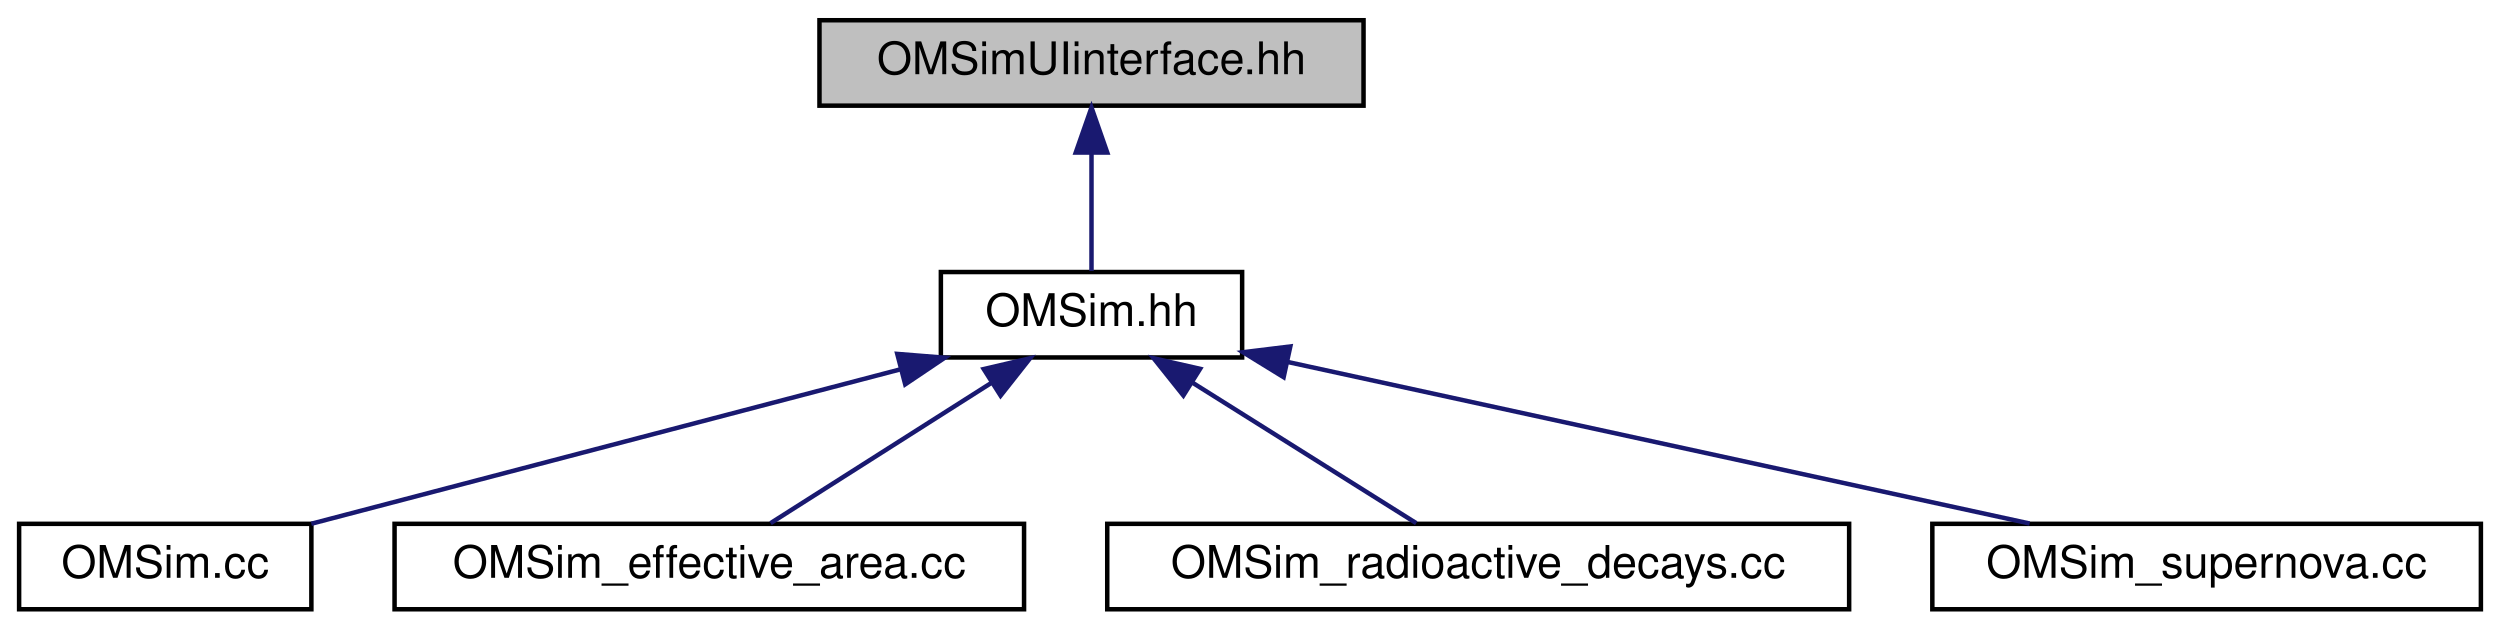
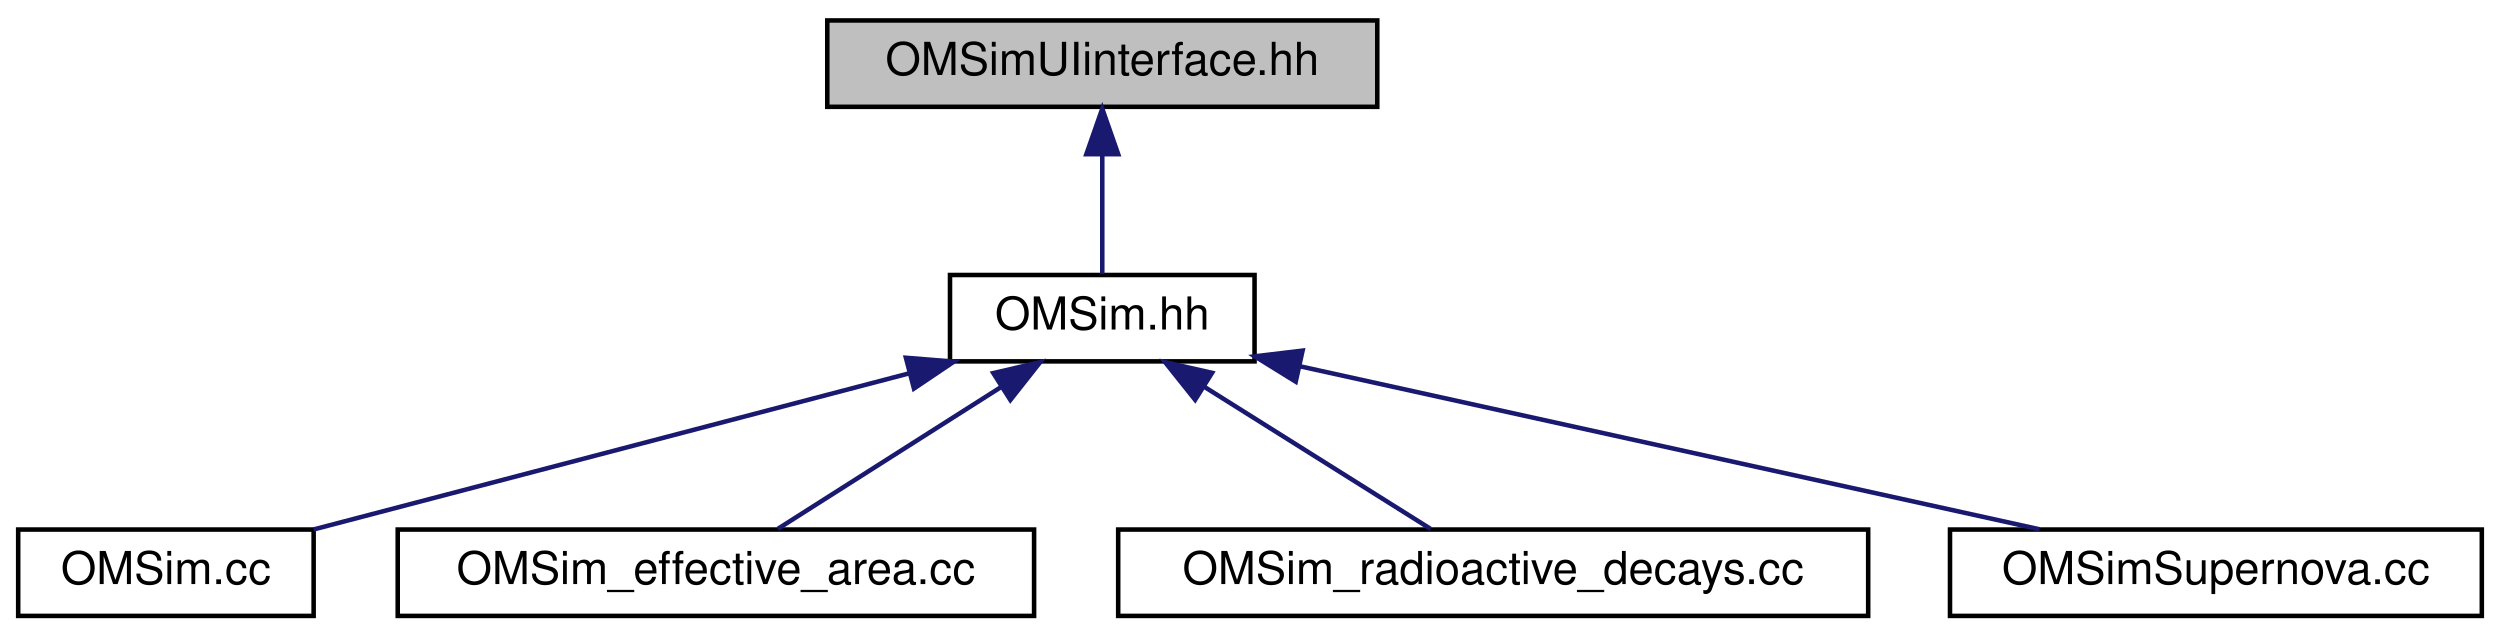
- <svg xmlns="http://www.w3.org/2000/svg" xmlns:xlink="http://www.w3.org/1999/xlink" width="556pt" height="140pt" viewBox="0.00 0.00 555.50 140.00">
+ <svg xmlns="http://www.w3.org/2000/svg" xmlns:xlink="http://www.w3.org/1999/xlink" width="550pt" height="140pt" viewBox="0.00 0.00 550.00 140.00">
  <g id="graph0" class="graph" transform="scale(1 1) rotate(0) translate(4 136)">
    <g id="node1" class="node">
      <g id="a_node1">
        <a xlink:title=" ">
          <polygon fill="#bfbfbf" stroke="black" points="178,-112.5 178,-131.5 299,-131.5 299,-112.5 178,-112.5" />
          <text text-anchor="middle" x="238.5" y="-119.5" font-family="Helvetica,sans-Serif" font-size="10.00">OMSimUIinterface.hh</text>
        </a>
      </g>
    </g>
    <g id="node2" class="node">
      <g id="a_node2">
        <a xlink:href="_o_m_sim_8hh.html" target="_top" xlink:title="Main simulation class for the Optical Module (OM) simulation. This file defines the OMSim class,...">
          <polygon fill="none" stroke="black" points="205,-56.5 205,-75.5 272,-75.5 272,-56.5 205,-56.5" />
          <text text-anchor="middle" x="238.5" y="-63.5" font-family="Helvetica,sans-Serif" font-size="10.00">OMSim.hh</text>
        </a>
      </g>
    </g>
    <g id="edge1" class="edge">
      <path fill="none" stroke="midnightblue" d="M238.5,-101.8C238.5,-92.91 238.5,-82.78 238.5,-75.75" />
      <polygon fill="midnightblue" stroke="midnightblue" points="235,-102.08 238.5,-112.08 242,-102.08 235,-102.08" />
    </g>
    <g id="node3" class="node">
      <g id="a_node3">
        <a xlink:href="_o_m_sim_8cc.html" target="_top" xlink:title="Implementation of the OMSim class.">
          <polygon fill="none" stroke="black" points="0,-0.5 0,-19.5 65,-19.5 65,-0.5 0,-0.5" />
          <text text-anchor="middle" x="32.5" y="-7.5" font-family="Helvetica,sans-Serif" font-size="10.00">OMSim.cc</text>
        </a>
      </g>
    </g>
    <g id="edge2" class="edge">
      <path fill="none" stroke="midnightblue" d="M195.88,-53.83C156.99,-43.63 100.34,-28.78 64.99,-19.52" />
      <polygon fill="midnightblue" stroke="midnightblue" points="195.3,-57.29 205.86,-56.44 197.07,-50.52 195.3,-57.29" />
    </g>
    <g id="node4" class="node">
      <g id="a_node4">
        <a xlink:href="_o_m_sim__effective__area_8cc.html" target="_top" xlink:title="Main for the calculation of effective areas.">
          <polygon fill="none" stroke="black" points="83.5,-0.5 83.5,-19.5 223.5,-19.5 223.5,-0.5 83.5,-0.5" />
          <text text-anchor="middle" x="153.5" y="-7.5" font-family="Helvetica,sans-Serif" font-size="10.00">OMSim_effective_area.cc</text>
        </a>
      </g>
    </g>
    <g id="edge3" class="edge">
      <path fill="none" stroke="midnightblue" d="M216.31,-50.9C200.72,-41 180.37,-28.07 167.12,-19.65" />
      <polygon fill="midnightblue" stroke="midnightblue" points="214.53,-53.92 224.84,-56.32 218.28,-48.01 214.53,-53.92" />
    </g>
    <g id="node5" class="node">
      <g id="a_node5">
        <a xlink:href="_o_m_sim__radioactive__decays_8cc.html" target="_top" xlink:title="Main of the radioactive decay study.">
          <polygon fill="none" stroke="black" points="242,-0.5 242,-19.5 407,-19.5 407,-0.5 242,-0.5" />
          <text text-anchor="middle" x="324.5" y="-7.5" font-family="Helvetica,sans-Serif" font-size="10.00">OMSim_radioactive_decays.cc</text>
        </a>
      </g>
    </g>
    <g id="edge4" class="edge">
      <path fill="none" stroke="midnightblue" d="M260.95,-50.9C276.72,-41 297.31,-28.07 310.72,-19.65" />
      <polygon fill="midnightblue" stroke="midnightblue" points="258.93,-48.04 252.32,-56.32 262.65,-53.97 258.93,-48.04" />
    </g>
    <g id="node6" class="node">
      <g id="a_node6">
-         <a xlink:href="_o_m_sim__supernova_8cc.html" target="_top" xlink:title="Main of the supernova study.">
-           <polygon fill="none" stroke="black" points="425.5,-0.5 425.5,-19.5 547.5,-19.5 547.5,-0.5 425.5,-0.5" />
-           <text text-anchor="middle" x="486.5" y="-7.5" font-family="Helvetica,sans-Serif" font-size="10.00">OMSim_supernova.cc</text>
+         <a xlink:href="_o_m_sim_supernova_8cc.html" target="_top" xlink:title="Main of the supernova study.">
+           <polygon fill="none" stroke="black" points="425,-0.5 425,-19.5 542,-19.5 542,-0.5 425,-0.5" />
+           <text text-anchor="middle" x="483.5" y="-7.5" font-family="Helvetica,sans-Serif" font-size="10.00">OMSimSupernova.cc</text>
        </a>
      </g>
    </g>
    <g id="edge5" class="edge">
-       <path fill="none" stroke="midnightblue" d="M282.02,-55.52C328.69,-45.36 402.14,-29.37 447.14,-19.57" />
-       <polygon fill="midnightblue" stroke="midnightblue" points="281.23,-52.11 272.2,-57.66 282.72,-58.95 281.23,-52.11" />
+       <path fill="none" stroke="midnightblue" d="M282.06,-55.4C328.22,-45.23 400.44,-29.31 444.7,-19.55" />
+       <polygon fill="midnightblue" stroke="midnightblue" points="281.06,-52.03 272.05,-57.6 282.57,-58.87 281.06,-52.03" />
    </g>
  </g>
</svg>
